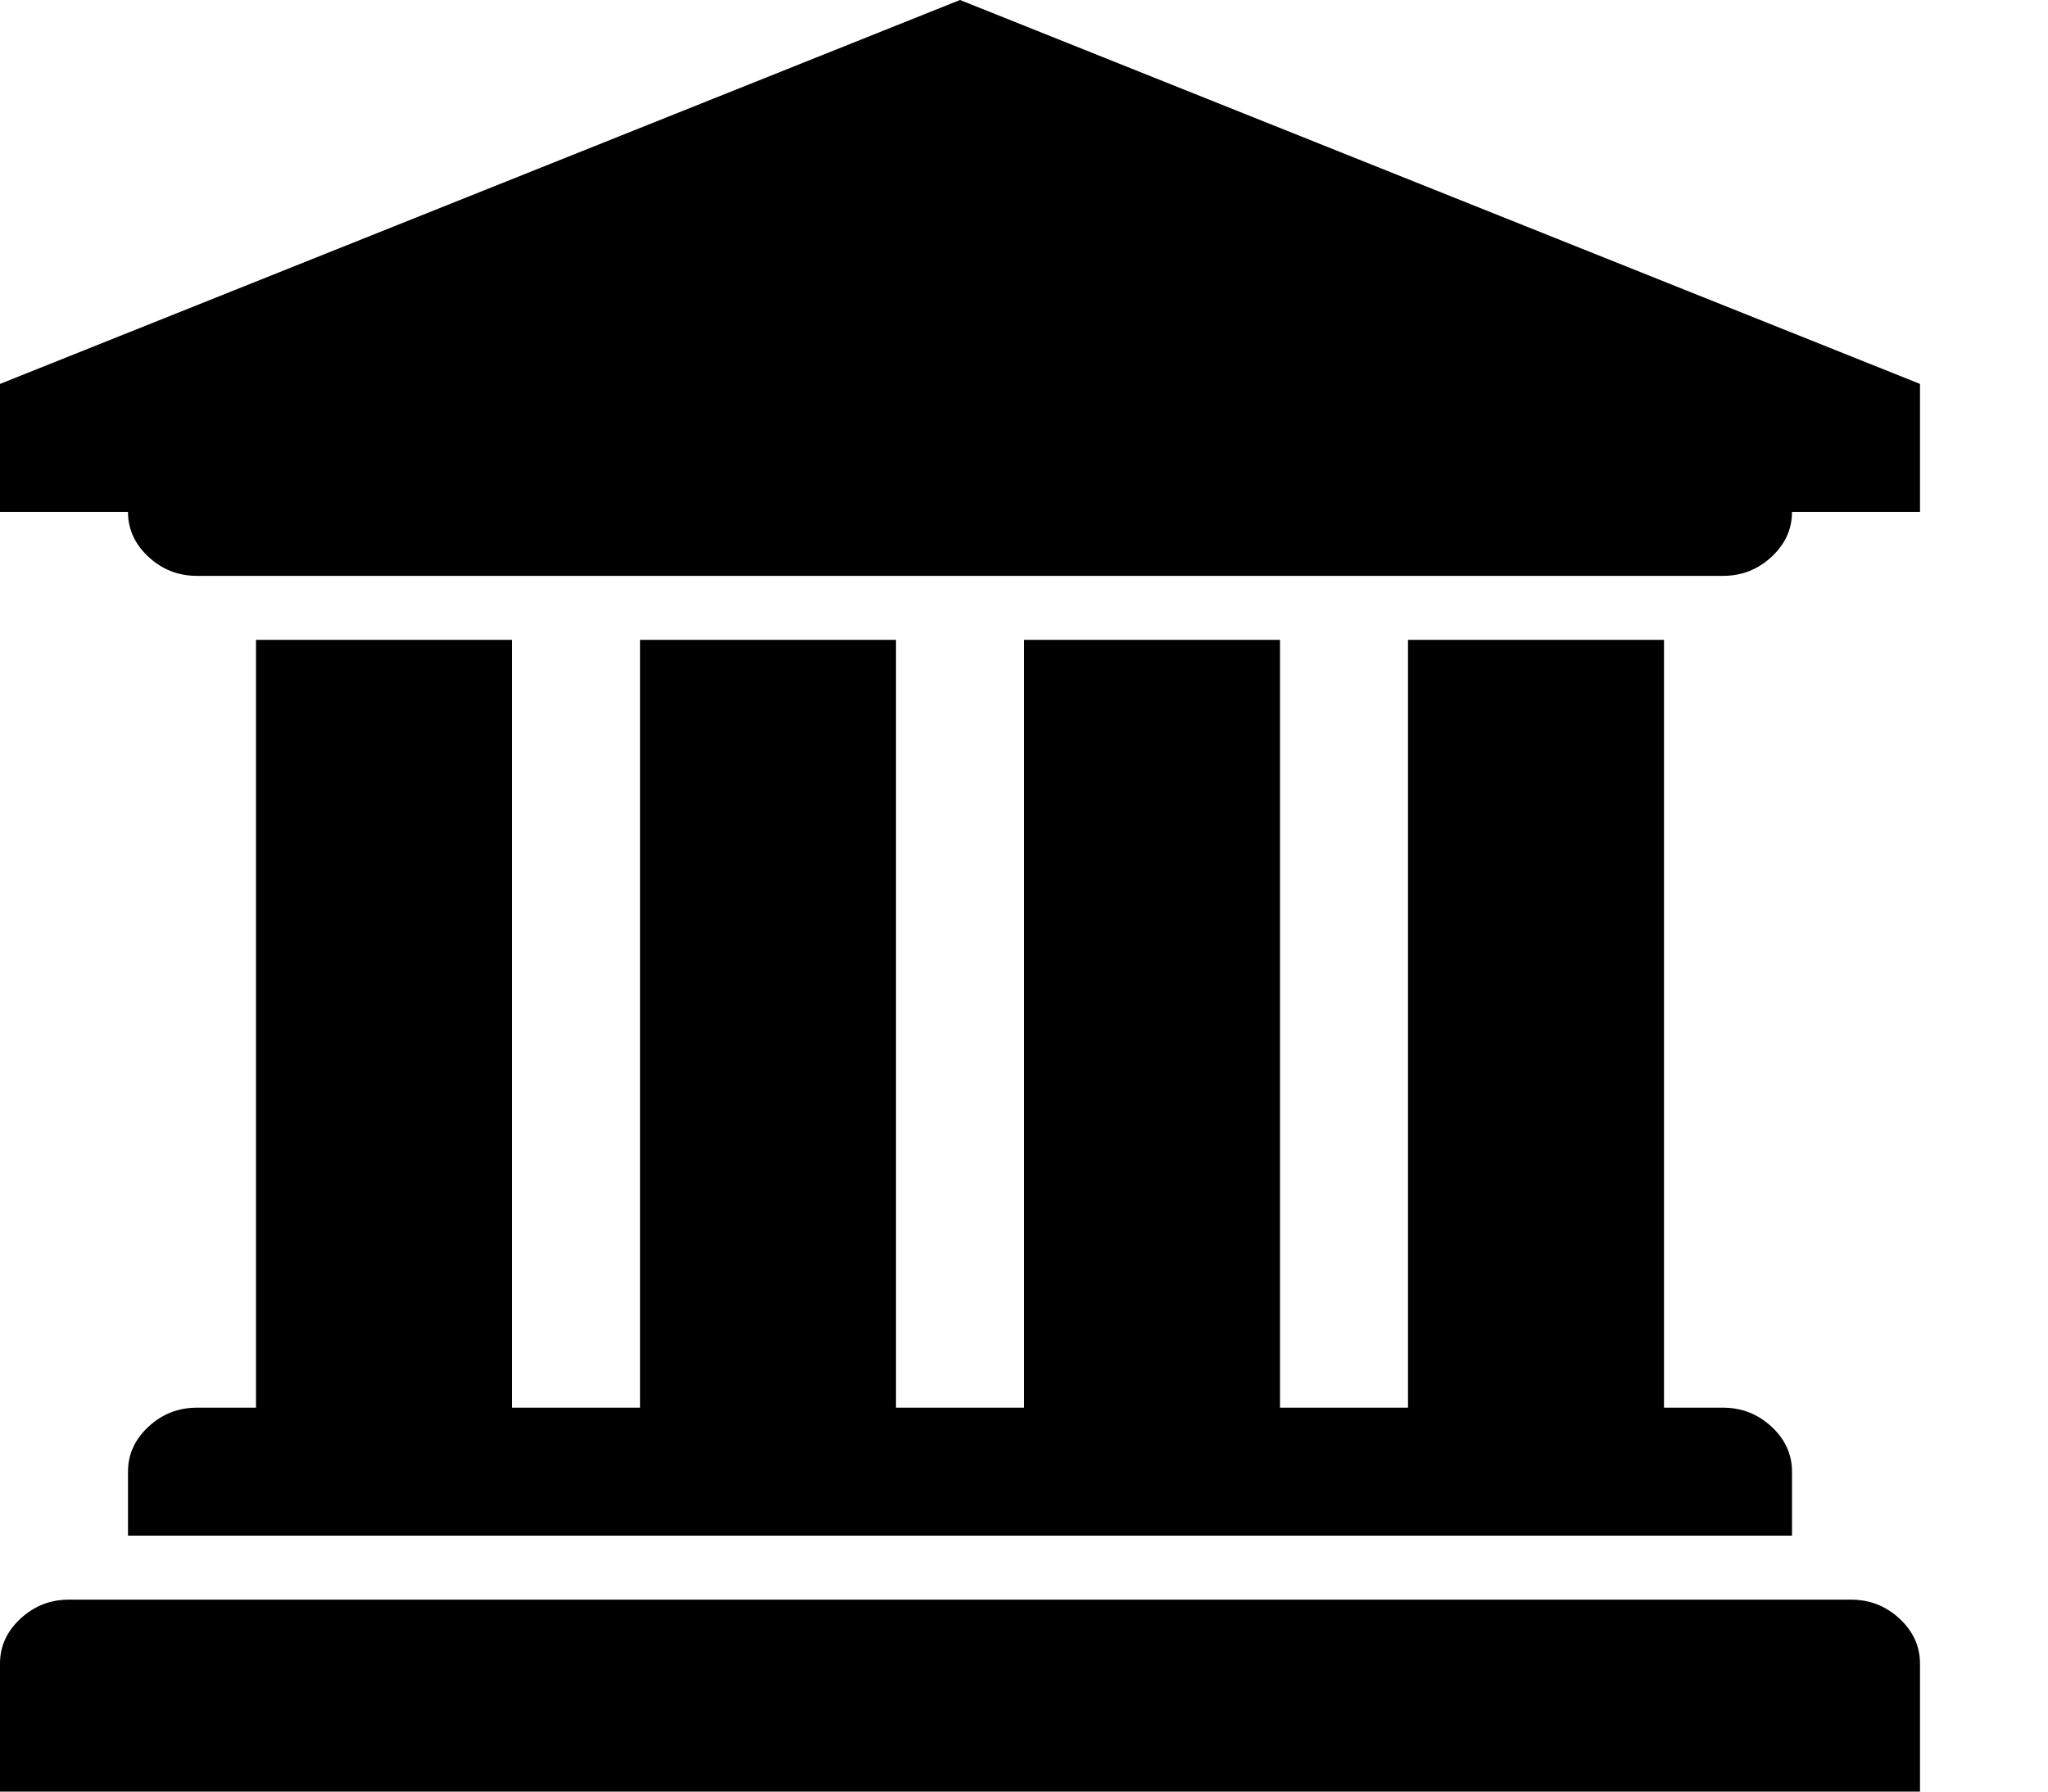
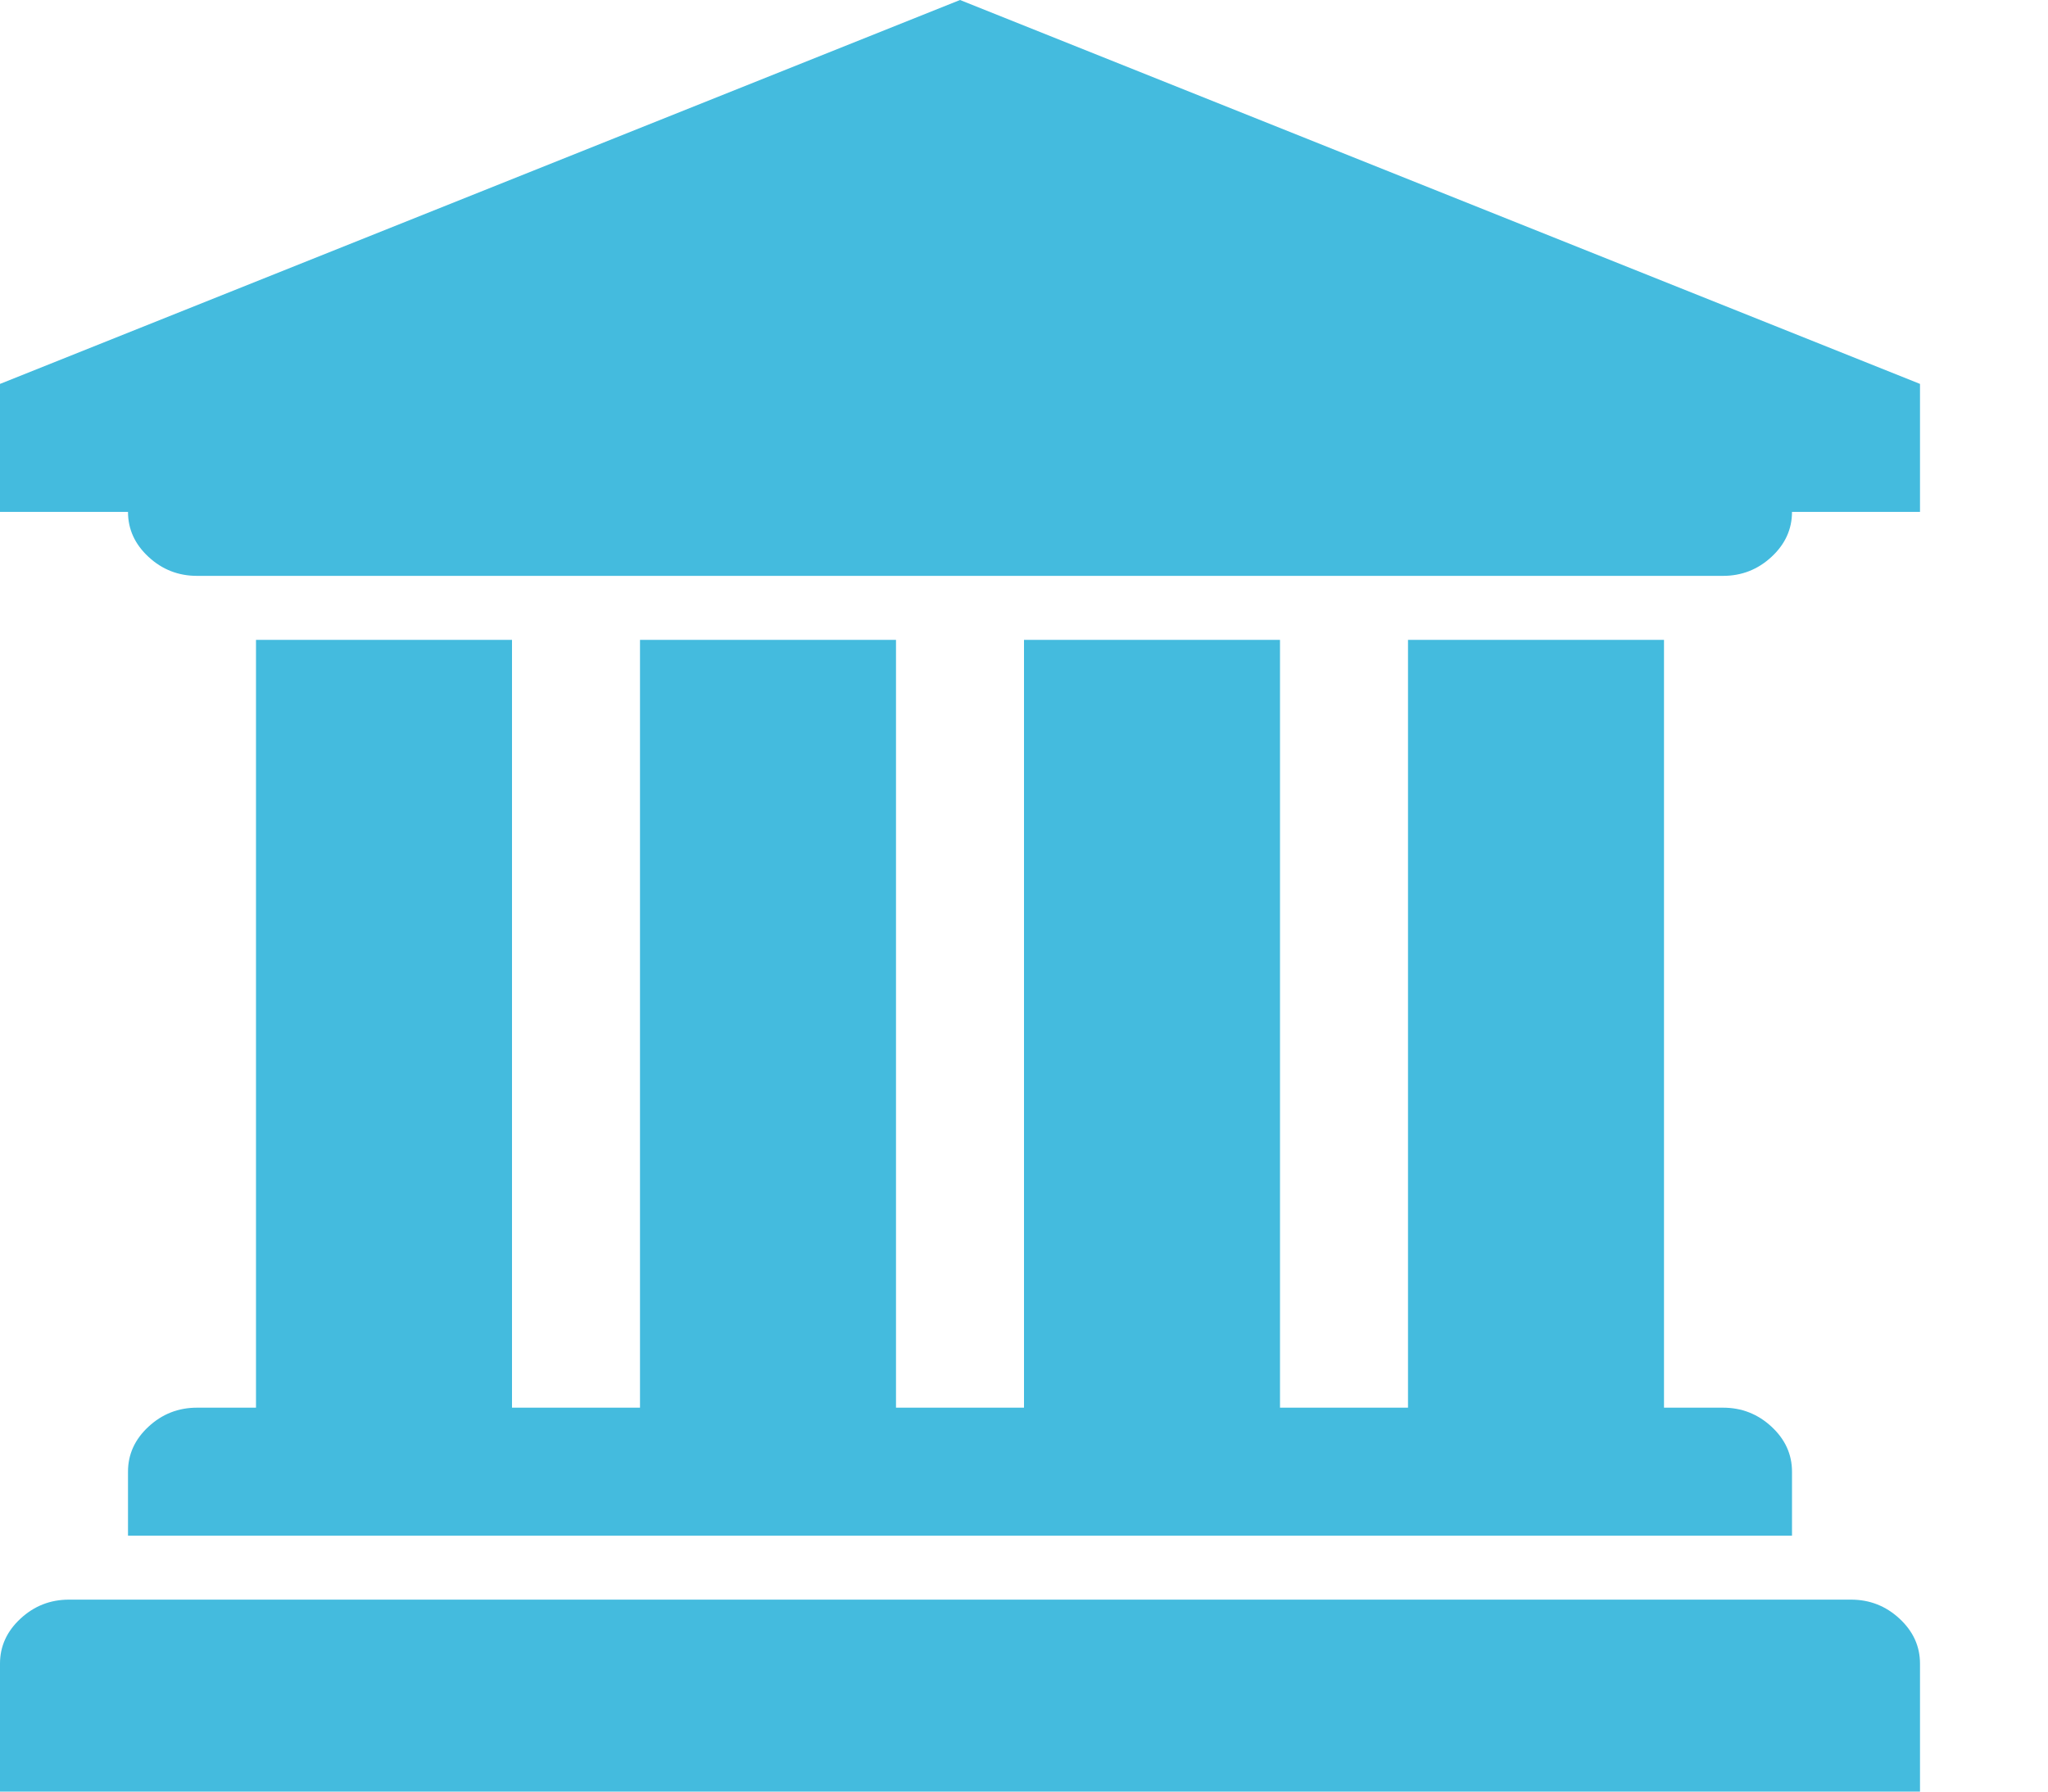
<svg xmlns="http://www.w3.org/2000/svg" viewBox="0 0 2048 1792">
-   <path d="M960 0l960 384v128h-128q0 26-20.5 45t-48.5 19H197q-28 0-48.5-19T128 512H0V384zM256 640h256v768h128V640h256v768h128V640h256v768h128V640h256v768h59q28 0 48.5 19t20.5 45v64H128v-64q0-26 20.5-45t48.5-19h59V640zm1595 960q28 0 48.5 19t20.5 45v128H0v-128q0-26 20.5-45t48.5-19h1782z" />
+   <path fill="#44bbde" d="M960 0l960 384v128h-128q0 26-20.5 45t-48.5 19H197q-28 0-48.5-19T128 512H0V384zM256 640h256v768h128V640h256v768h128V640h256v768h128V640h256v768h59q28 0 48.5 19t20.5 45v64H128v-64q0-26 20.5-45t48.5-19h59V640zm1595 960q28 0 48.5 19t20.5 45v128H0v-128q0-26 20.5-45t48.5-19h1782z" />
</svg>
